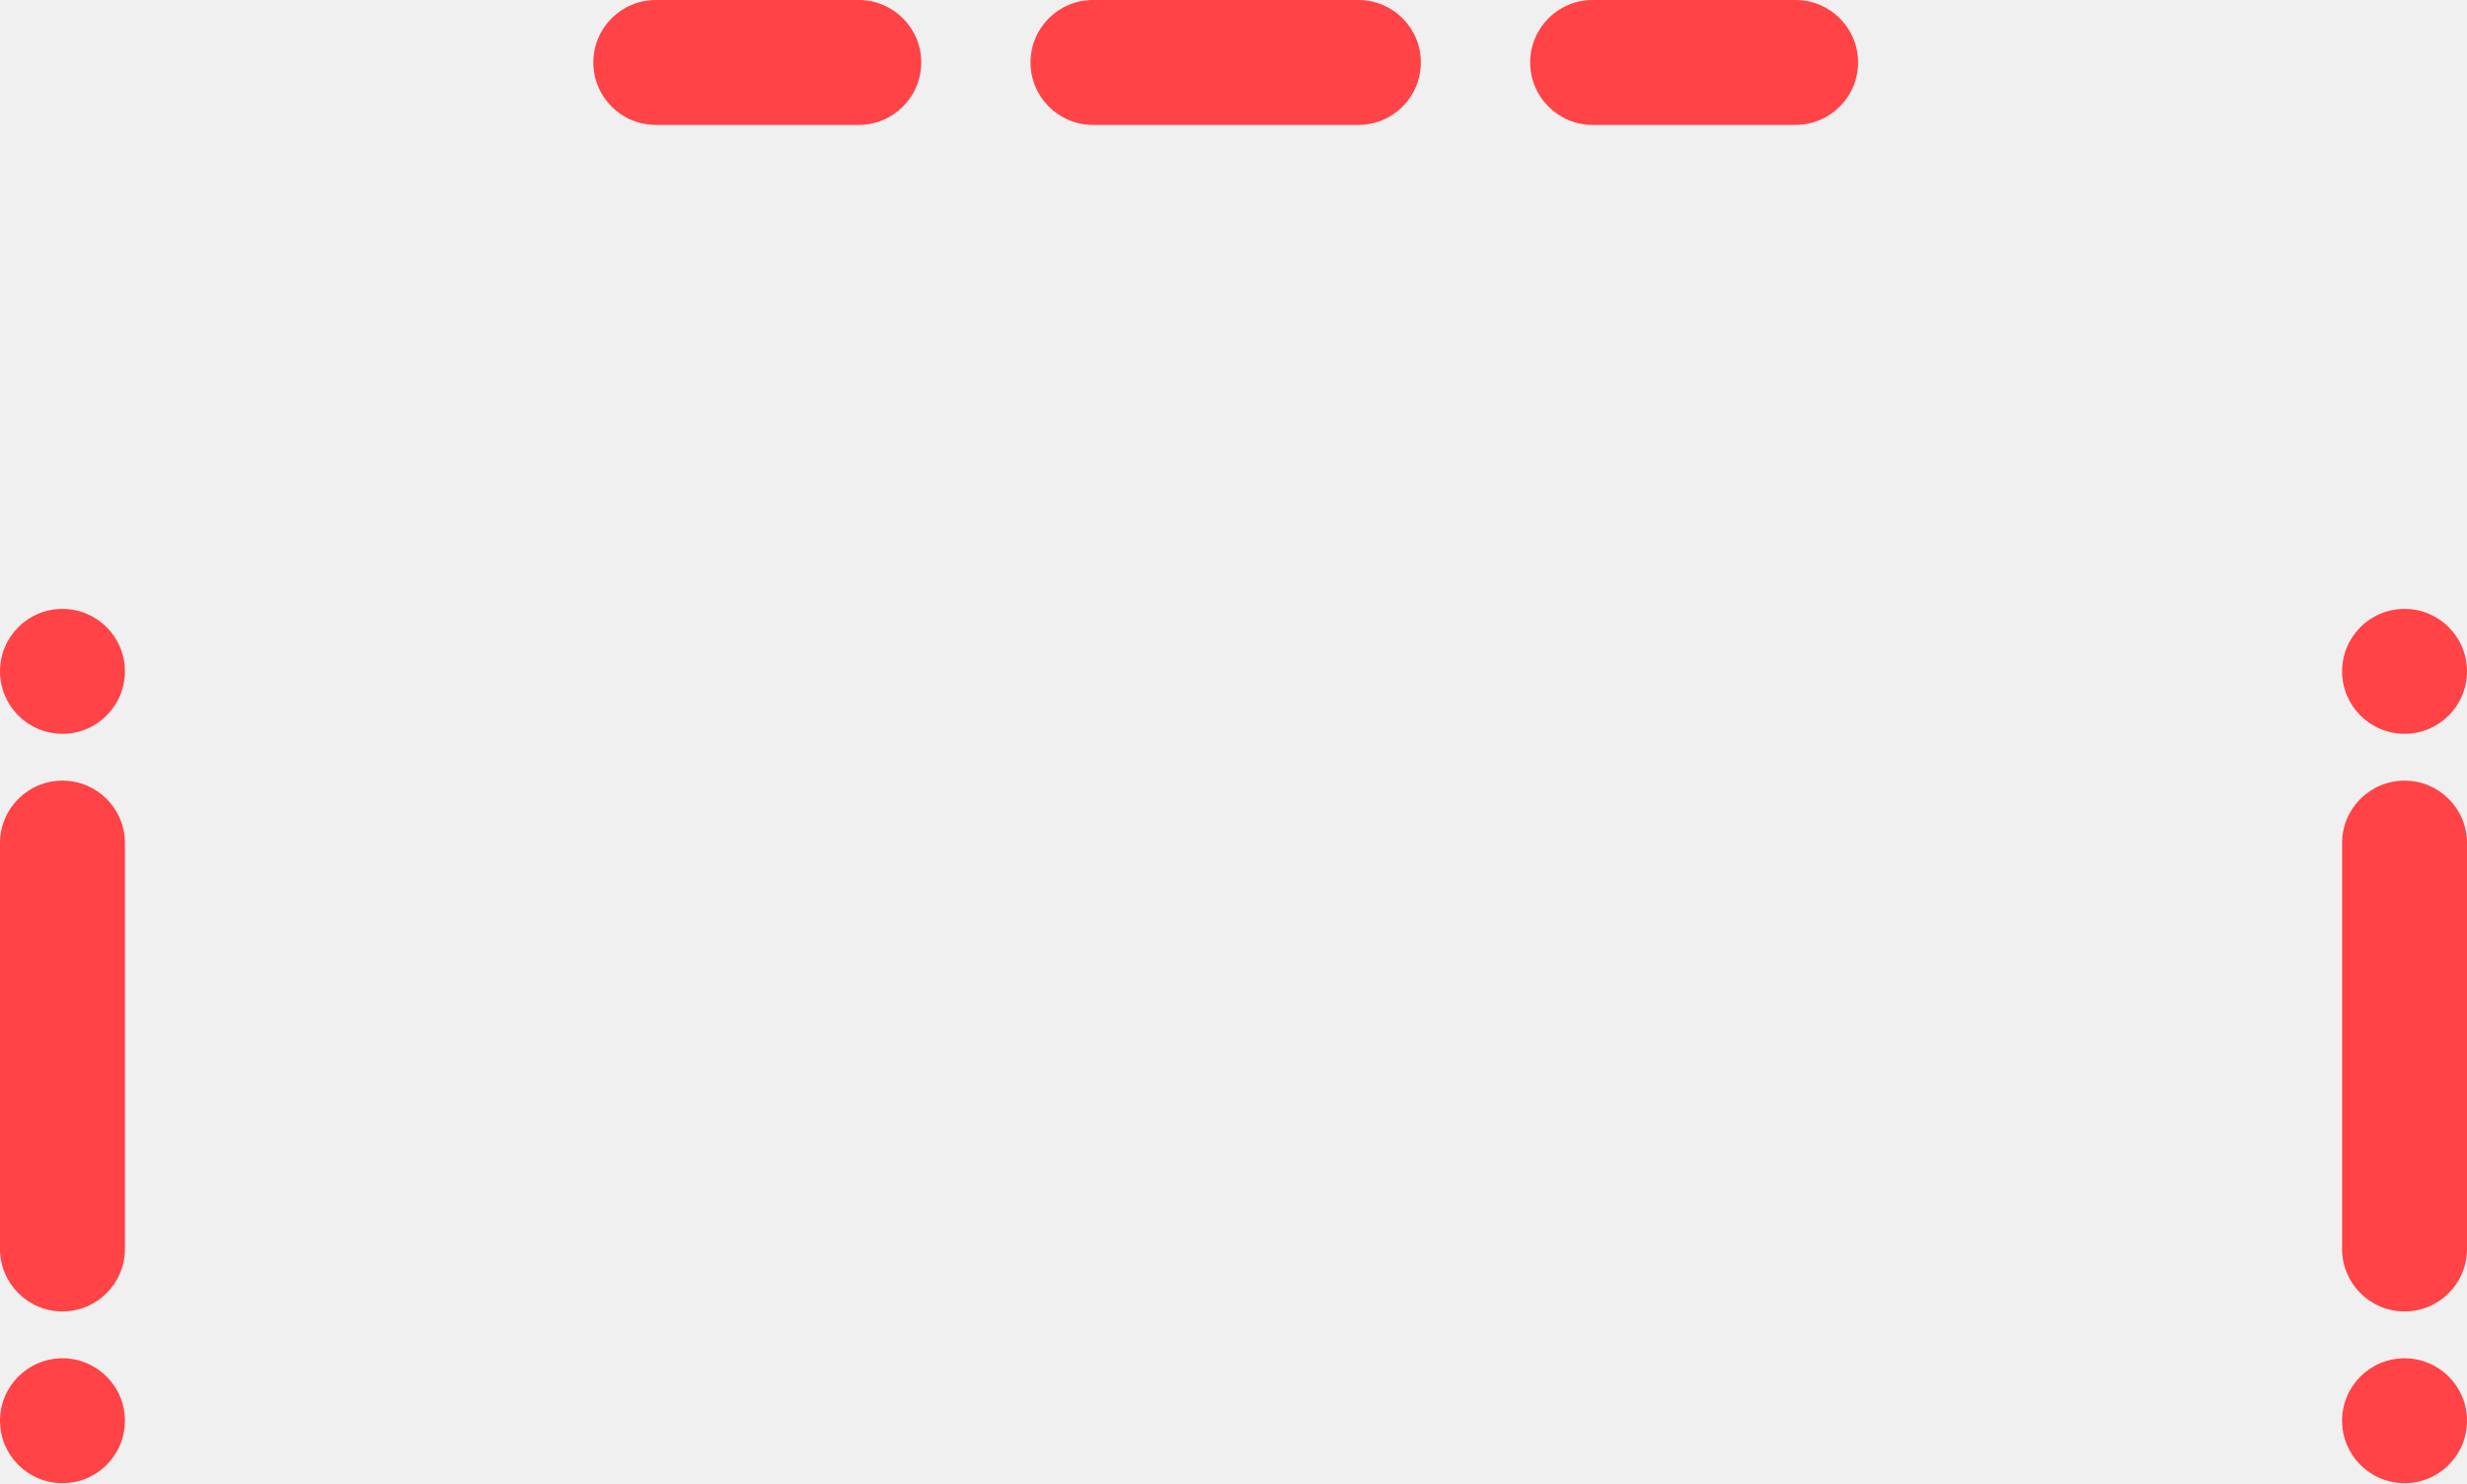
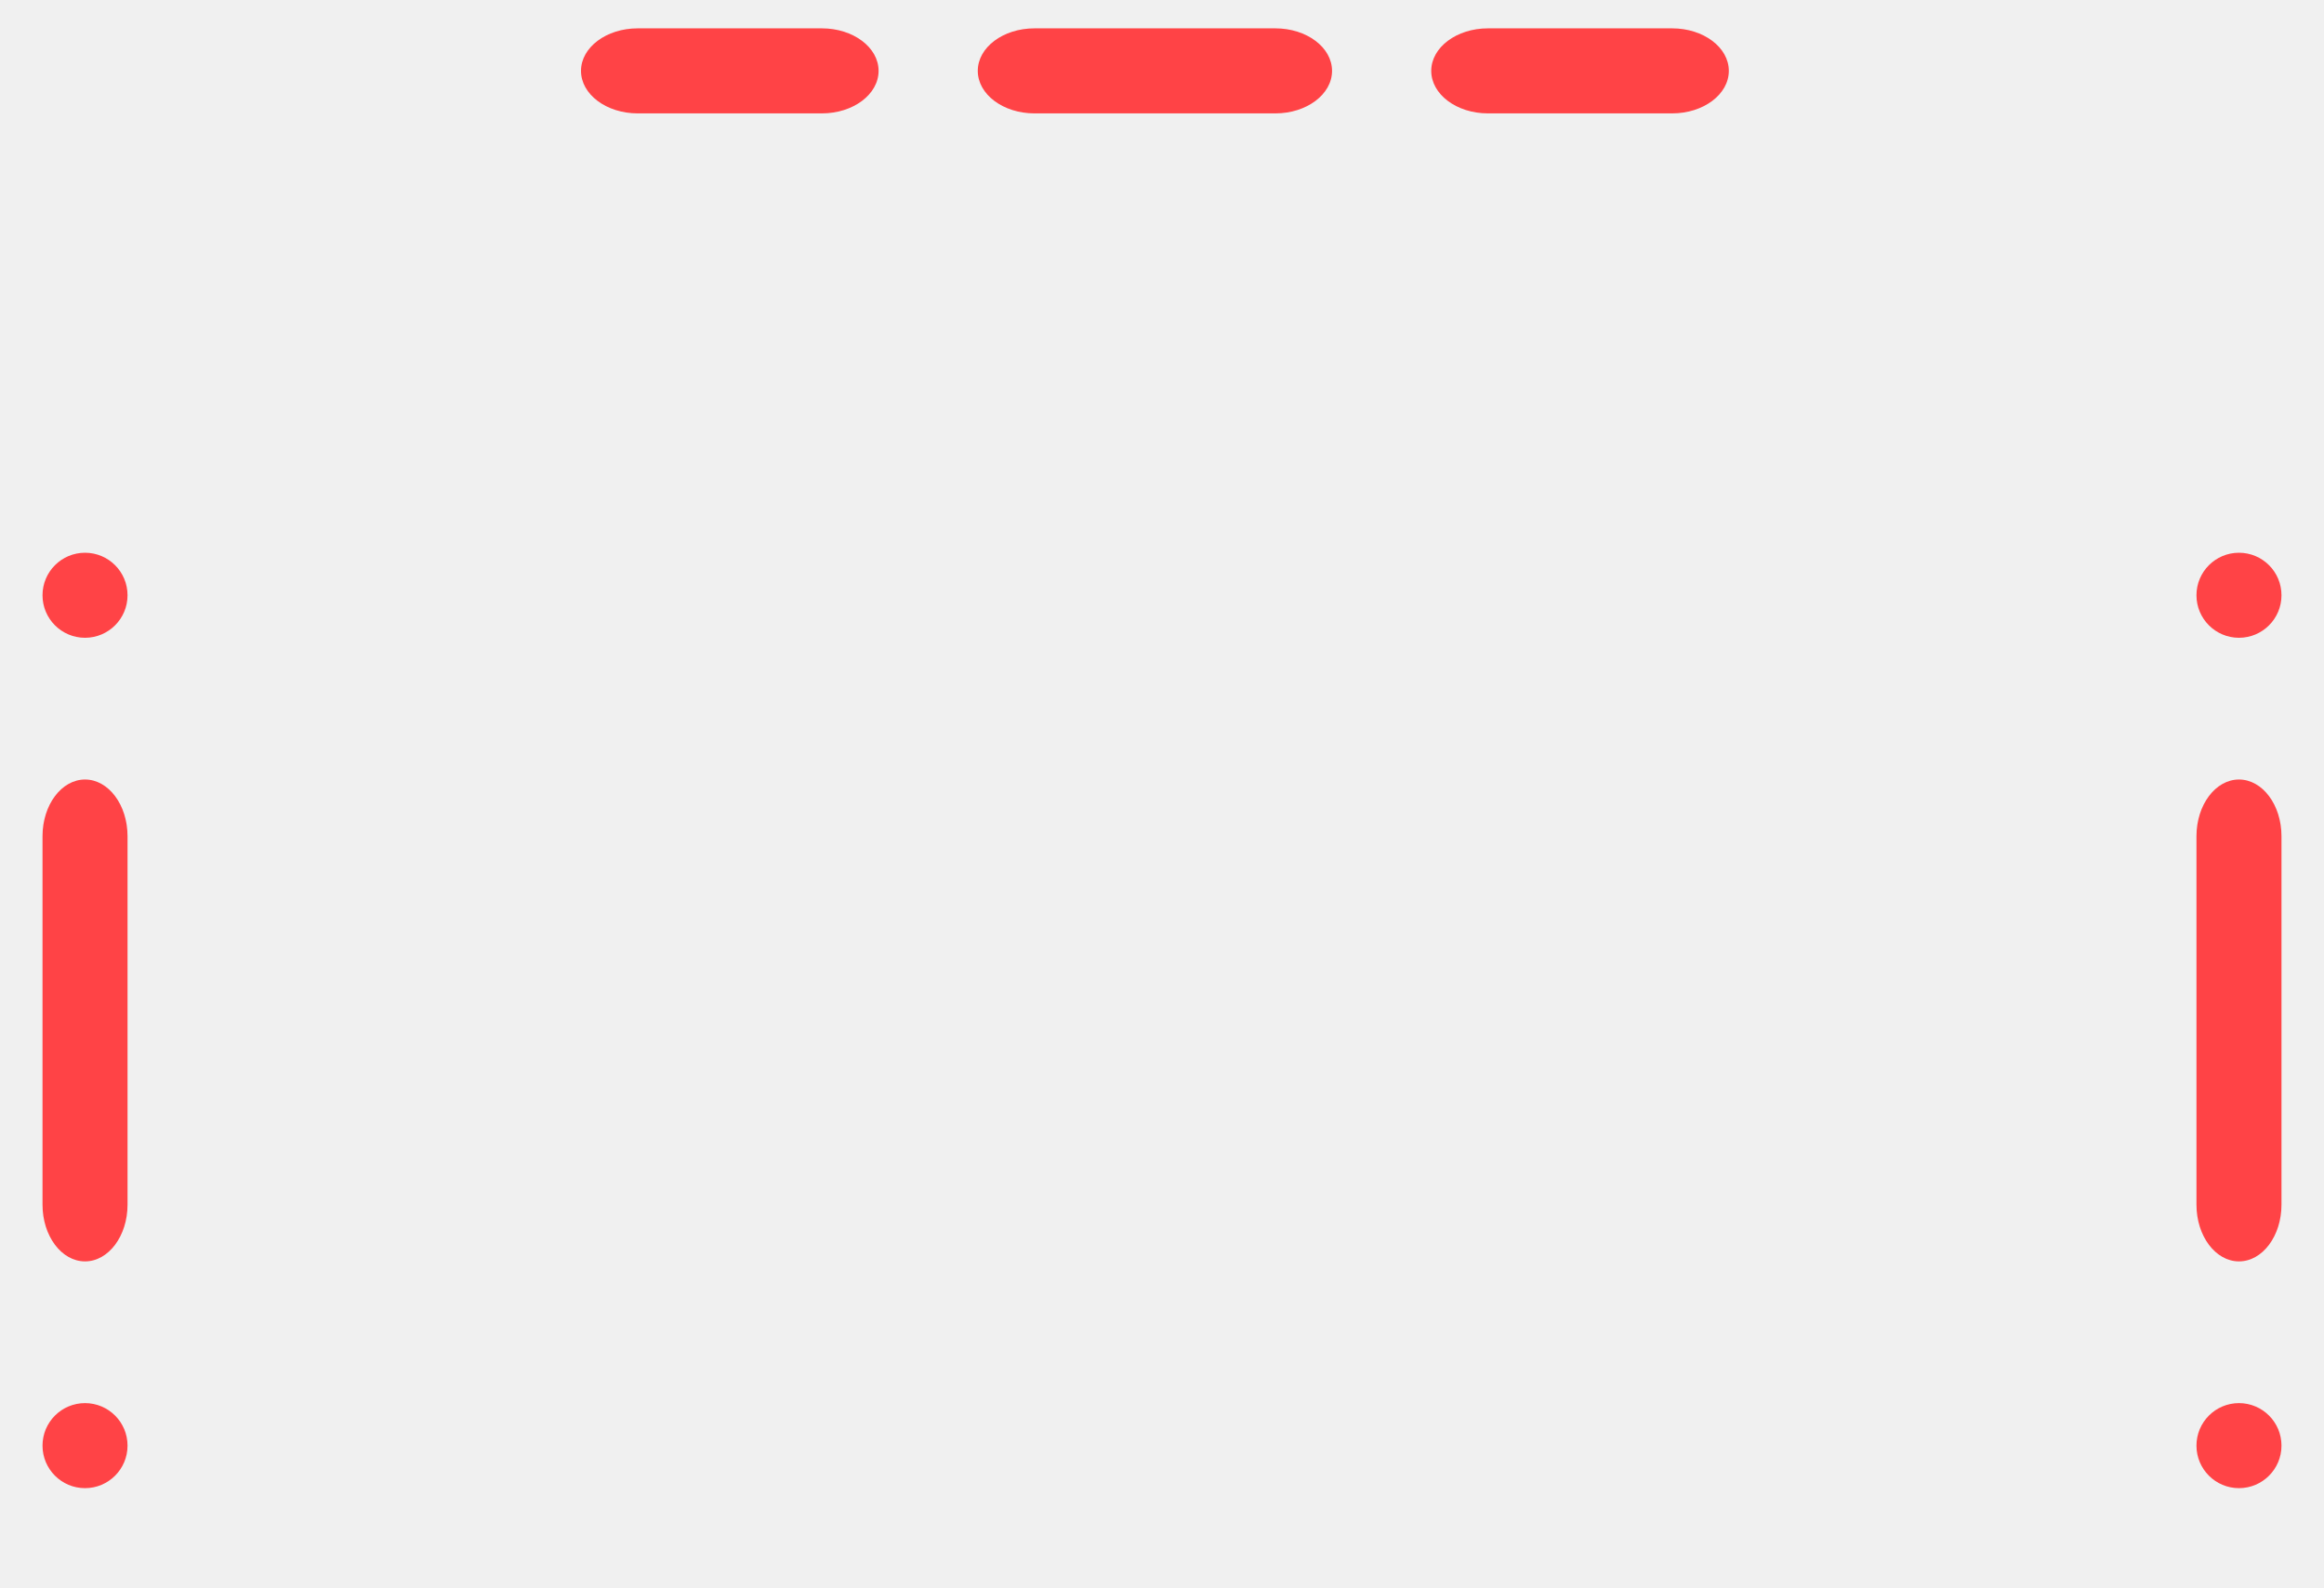
- <svg xmlns="http://www.w3.org/2000/svg" width="158" height="95" viewBox="0 0 158 95" fill="none">
-   <g clip-path="url(#clip0_1082_49115)">
-     <path d="M0 80C0 82.209 1.791 84 4 84C6.209 84 8 82.209 8 80L8 54C8 51.791 6.209 50 4 50C1.791 50 0 51.791 0 54L0 80Z" fill="#FF4346" />
-     <path d="M150 80C150 82.209 151.791 84 154 84C156.209 84 158 82.209 158 80V54C158 51.791 156.209 50 154 50C151.791 50 150 51.791 150 54V80Z" fill="#FF4346" />
-     <path d="M154 47C156.209 47 158 45.209 158 43C158 40.791 156.209 39 154 39C151.791 39 150 40.791 150 43C150 45.209 151.791 47 154 47Z" fill="#FF4346" />
-     <path d="M4 47C6.209 47 8 45.209 8 43C8 40.791 6.209 39 4 39C1.791 39 0 40.791 0 43C0 45.209 1.791 47 4 47Z" fill="#FF4346" />
-     <path d="M154 95C156.209 95 158 93.209 158 91C158 88.791 156.209 87 154 87C151.791 87 150 88.791 150 91C150 93.209 151.791 95 154 95Z" fill="#FF4346" />
-     <path d="M4 95C6.209 95 8 93.209 8 91C8 88.791 6.209 87 4 87C1.791 87 0 88.791 0 91C0 93.209 1.791 95 4 95Z" fill="#FF4346" />
-     <path d="M42 8C39.791 8 38 6.209 38 4C38 1.791 39.791 0 42 0H55C57.209 0 59 1.791 59 4C59 6.209 57.209 8 55 8H42Z" fill="#FF4346" />
-     <path d="M119 4C119 6.209 117.209 8 115 8H102C99.791 8 98 6.209 98 4C98 1.791 99.791 0 102 0H115C117.209 0 119 1.791 119 4Z" fill="#FF4346" />
-     <path d="M91 4C91 6.209 89.209 8 87 8H70C67.791 8 66 6.209 66 4C66 1.791 67.791 0 70 0H87C89.209 0 91 1.791 91 4Z" fill="#FF4346" />
-   </g>
-   <defs>
-     <clipPath id="clip0_1082_49115">
-       <rect width="158" height="95" fill="white" />
-     </clipPath>
-   </defs>
+ <svg xmlns="http://www.w3.org/2000/svg" width="164" height="112" viewBox="0 0 164 112" fill="none">
+   <path d="M3 85C3 87.209 4.343 89 6 89C7.657 89 9 87.209 9 85L9 59C9 56.791 7.657 55 6 55C4.343 55 3 56.791 3 59L3 85Z" fill="#FF4346" />
+   <path d="M155 85C155 87.209 156.343 89 158 89C159.657 89 161 87.209 161 85V59C161 56.791 159.657 55 158 55C156.343 55 155 56.791 155 59V85Z" fill="#FF4346" />
+   <path d="M158 45C159.657 45 161 43.657 161 42C161 40.343 159.657 39 158 39C156.343 39 155 40.343 155 42C155 43.657 156.343 45 158 45Z" fill="#FF4346" />
+   <path d="M6 45C7.657 45 9 43.657 9 42C9 40.343 7.657 39 6 39C4.343 39 3 40.343 3 42C3 43.657 4.343 45 6 45Z" fill="#FF4346" />
+   <path d="M158 105C159.657 105 161 103.657 161 102C161 100.343 159.657 99 158 99C156.343 99 155 100.343 155 102C155 103.657 156.343 105 158 105Z" fill="#FF4346" />
+   <path d="M6 105C7.657 105 9 103.657 9 102C9 100.343 7.657 99 6 99C4.343 99 3 100.343 3 102C3 103.657 4.343 105 6 105Z" fill="#FF4346" />
+   <path d="M45 8C42.791 8 41 6.657 41 5C41 3.343 42.791 2 45 2H58C60.209 2 62 3.343 62 5C62 6.657 60.209 8 58 8H45Z" fill="#FF4346" />
+   <path d="M122 5C122 6.657 120.209 8 118 8H105C102.791 8 101 6.657 101 5C101 3.343 102.791 2 105 2H118C120.209 2 122 3.343 122 5Z" fill="#FF4346" />
+   <path d="M94 5C94 6.657 92.209 8 90 8H73C70.791 8 69 6.657 69 5C69 3.343 70.791 2 73 2H90C92.209 2 94 3.343 94 5Z" fill="#FF4346" />
</svg>
